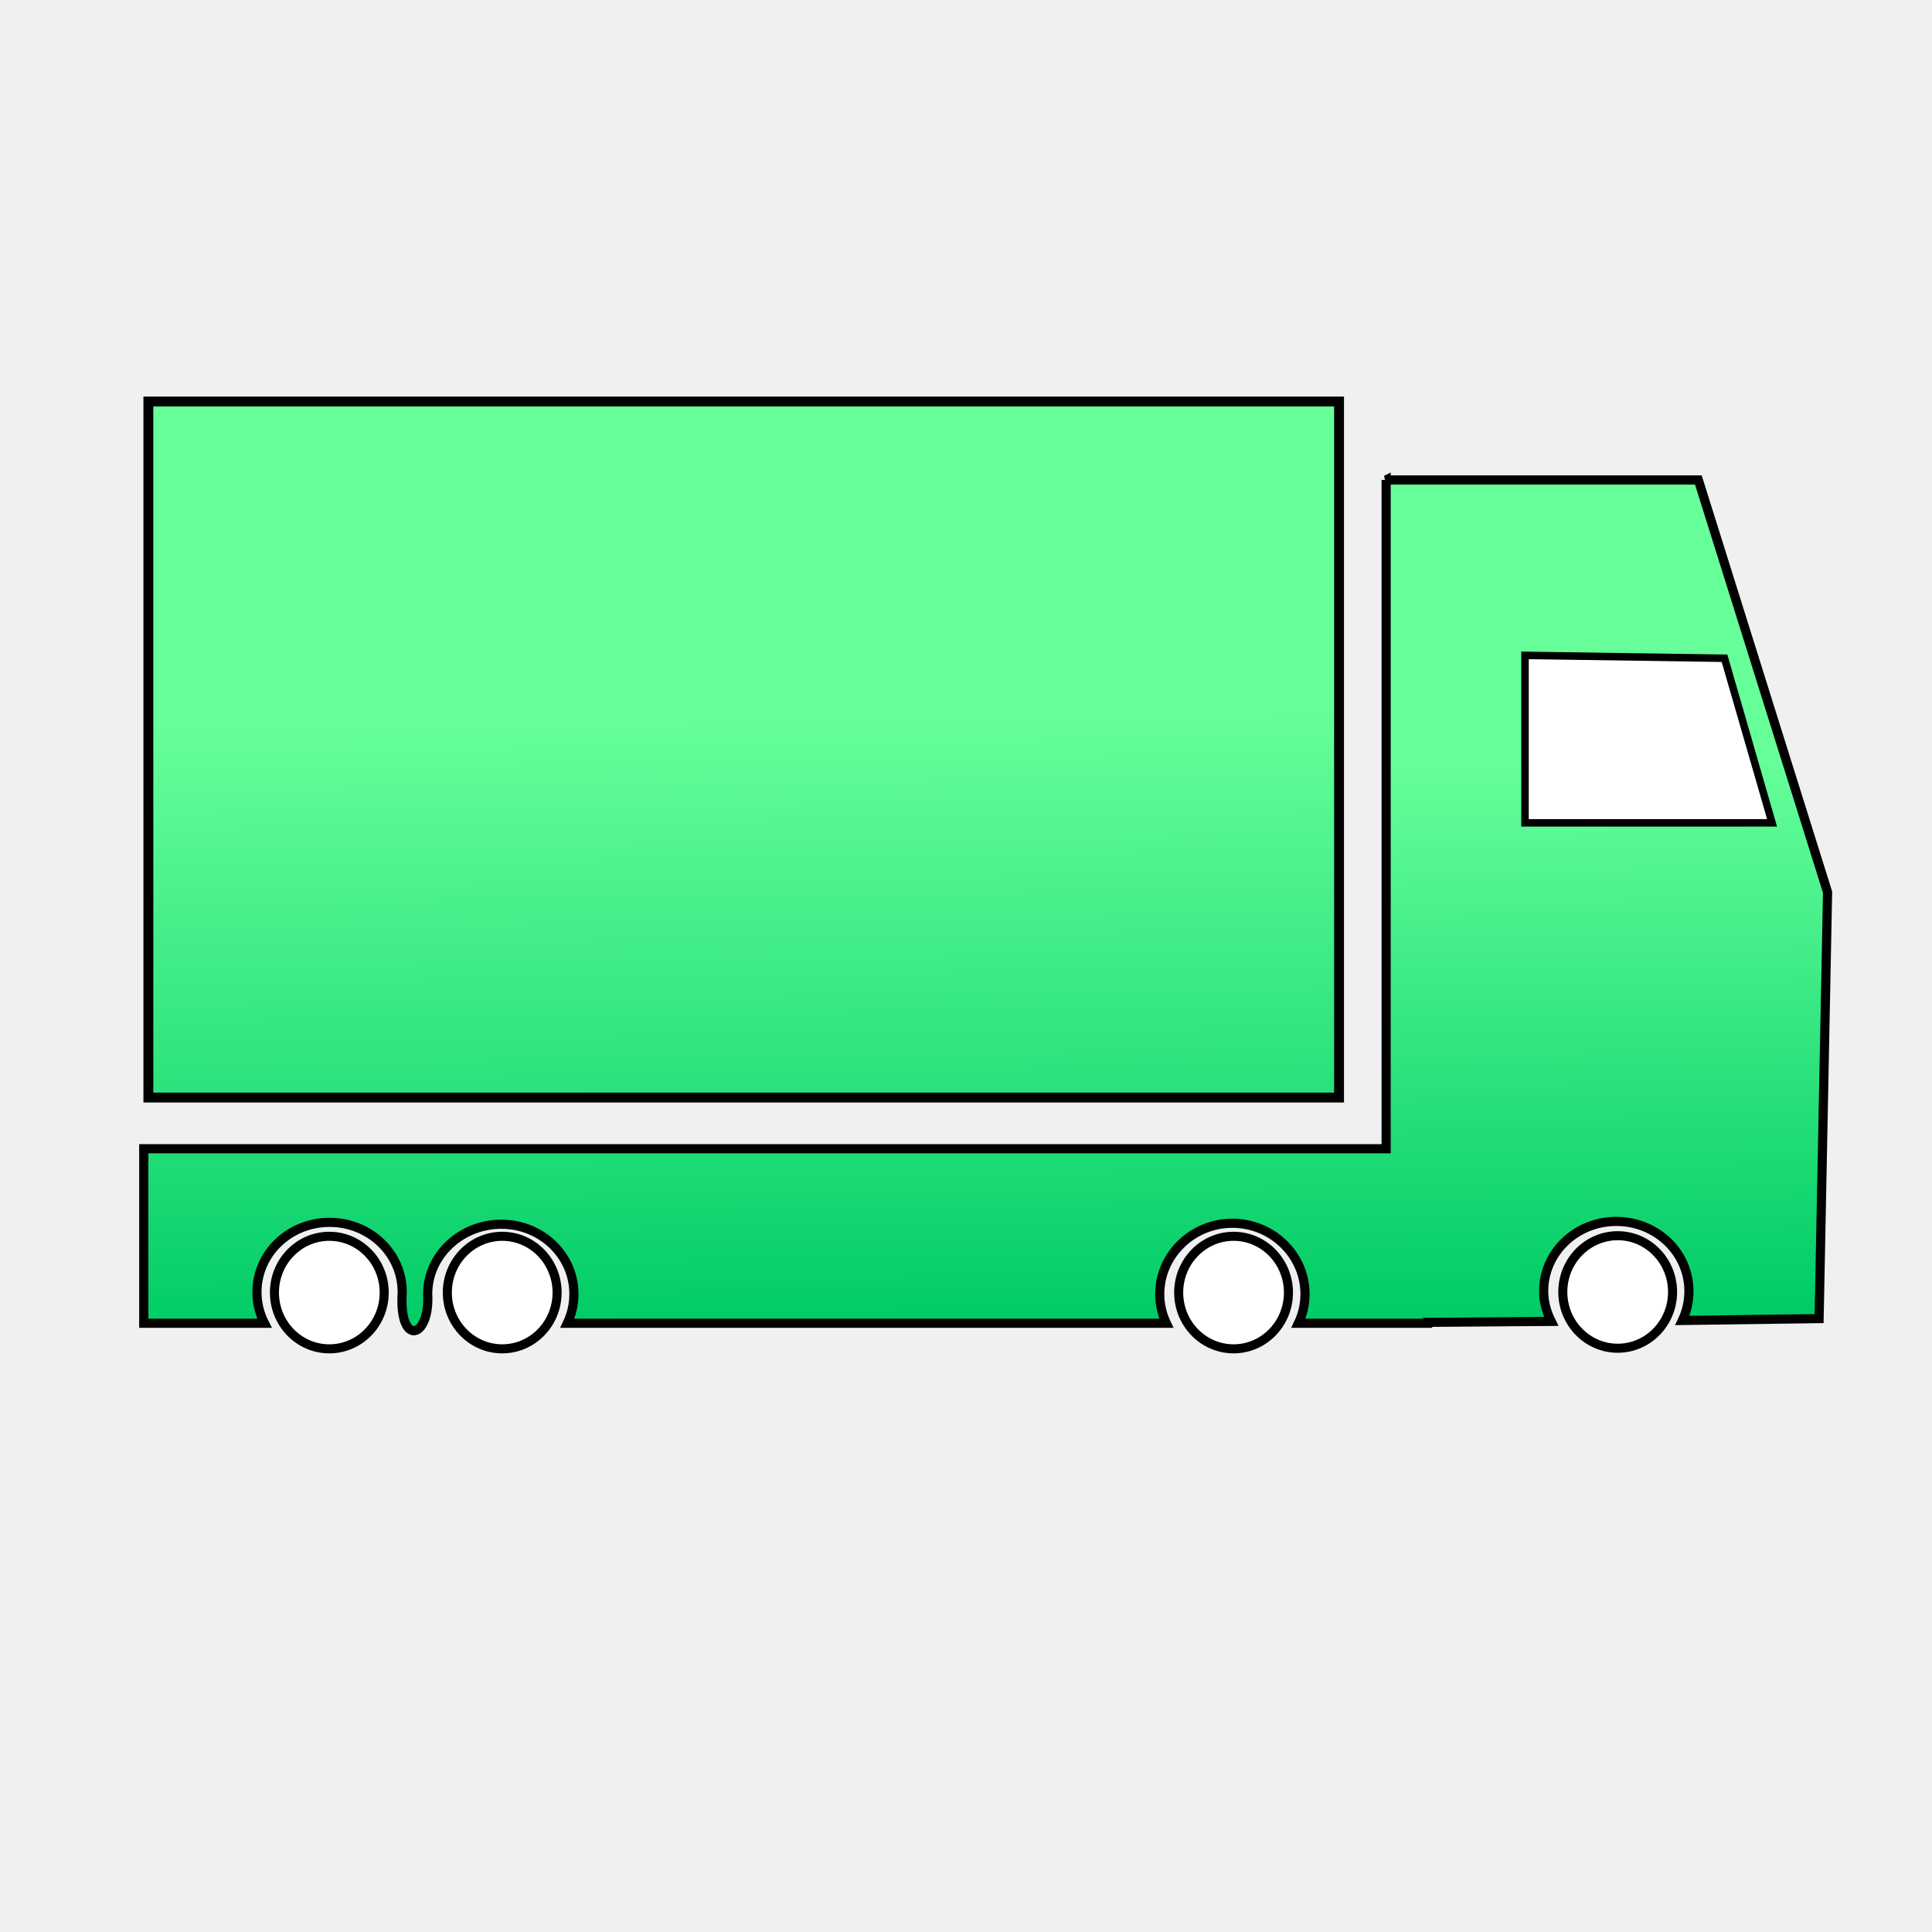
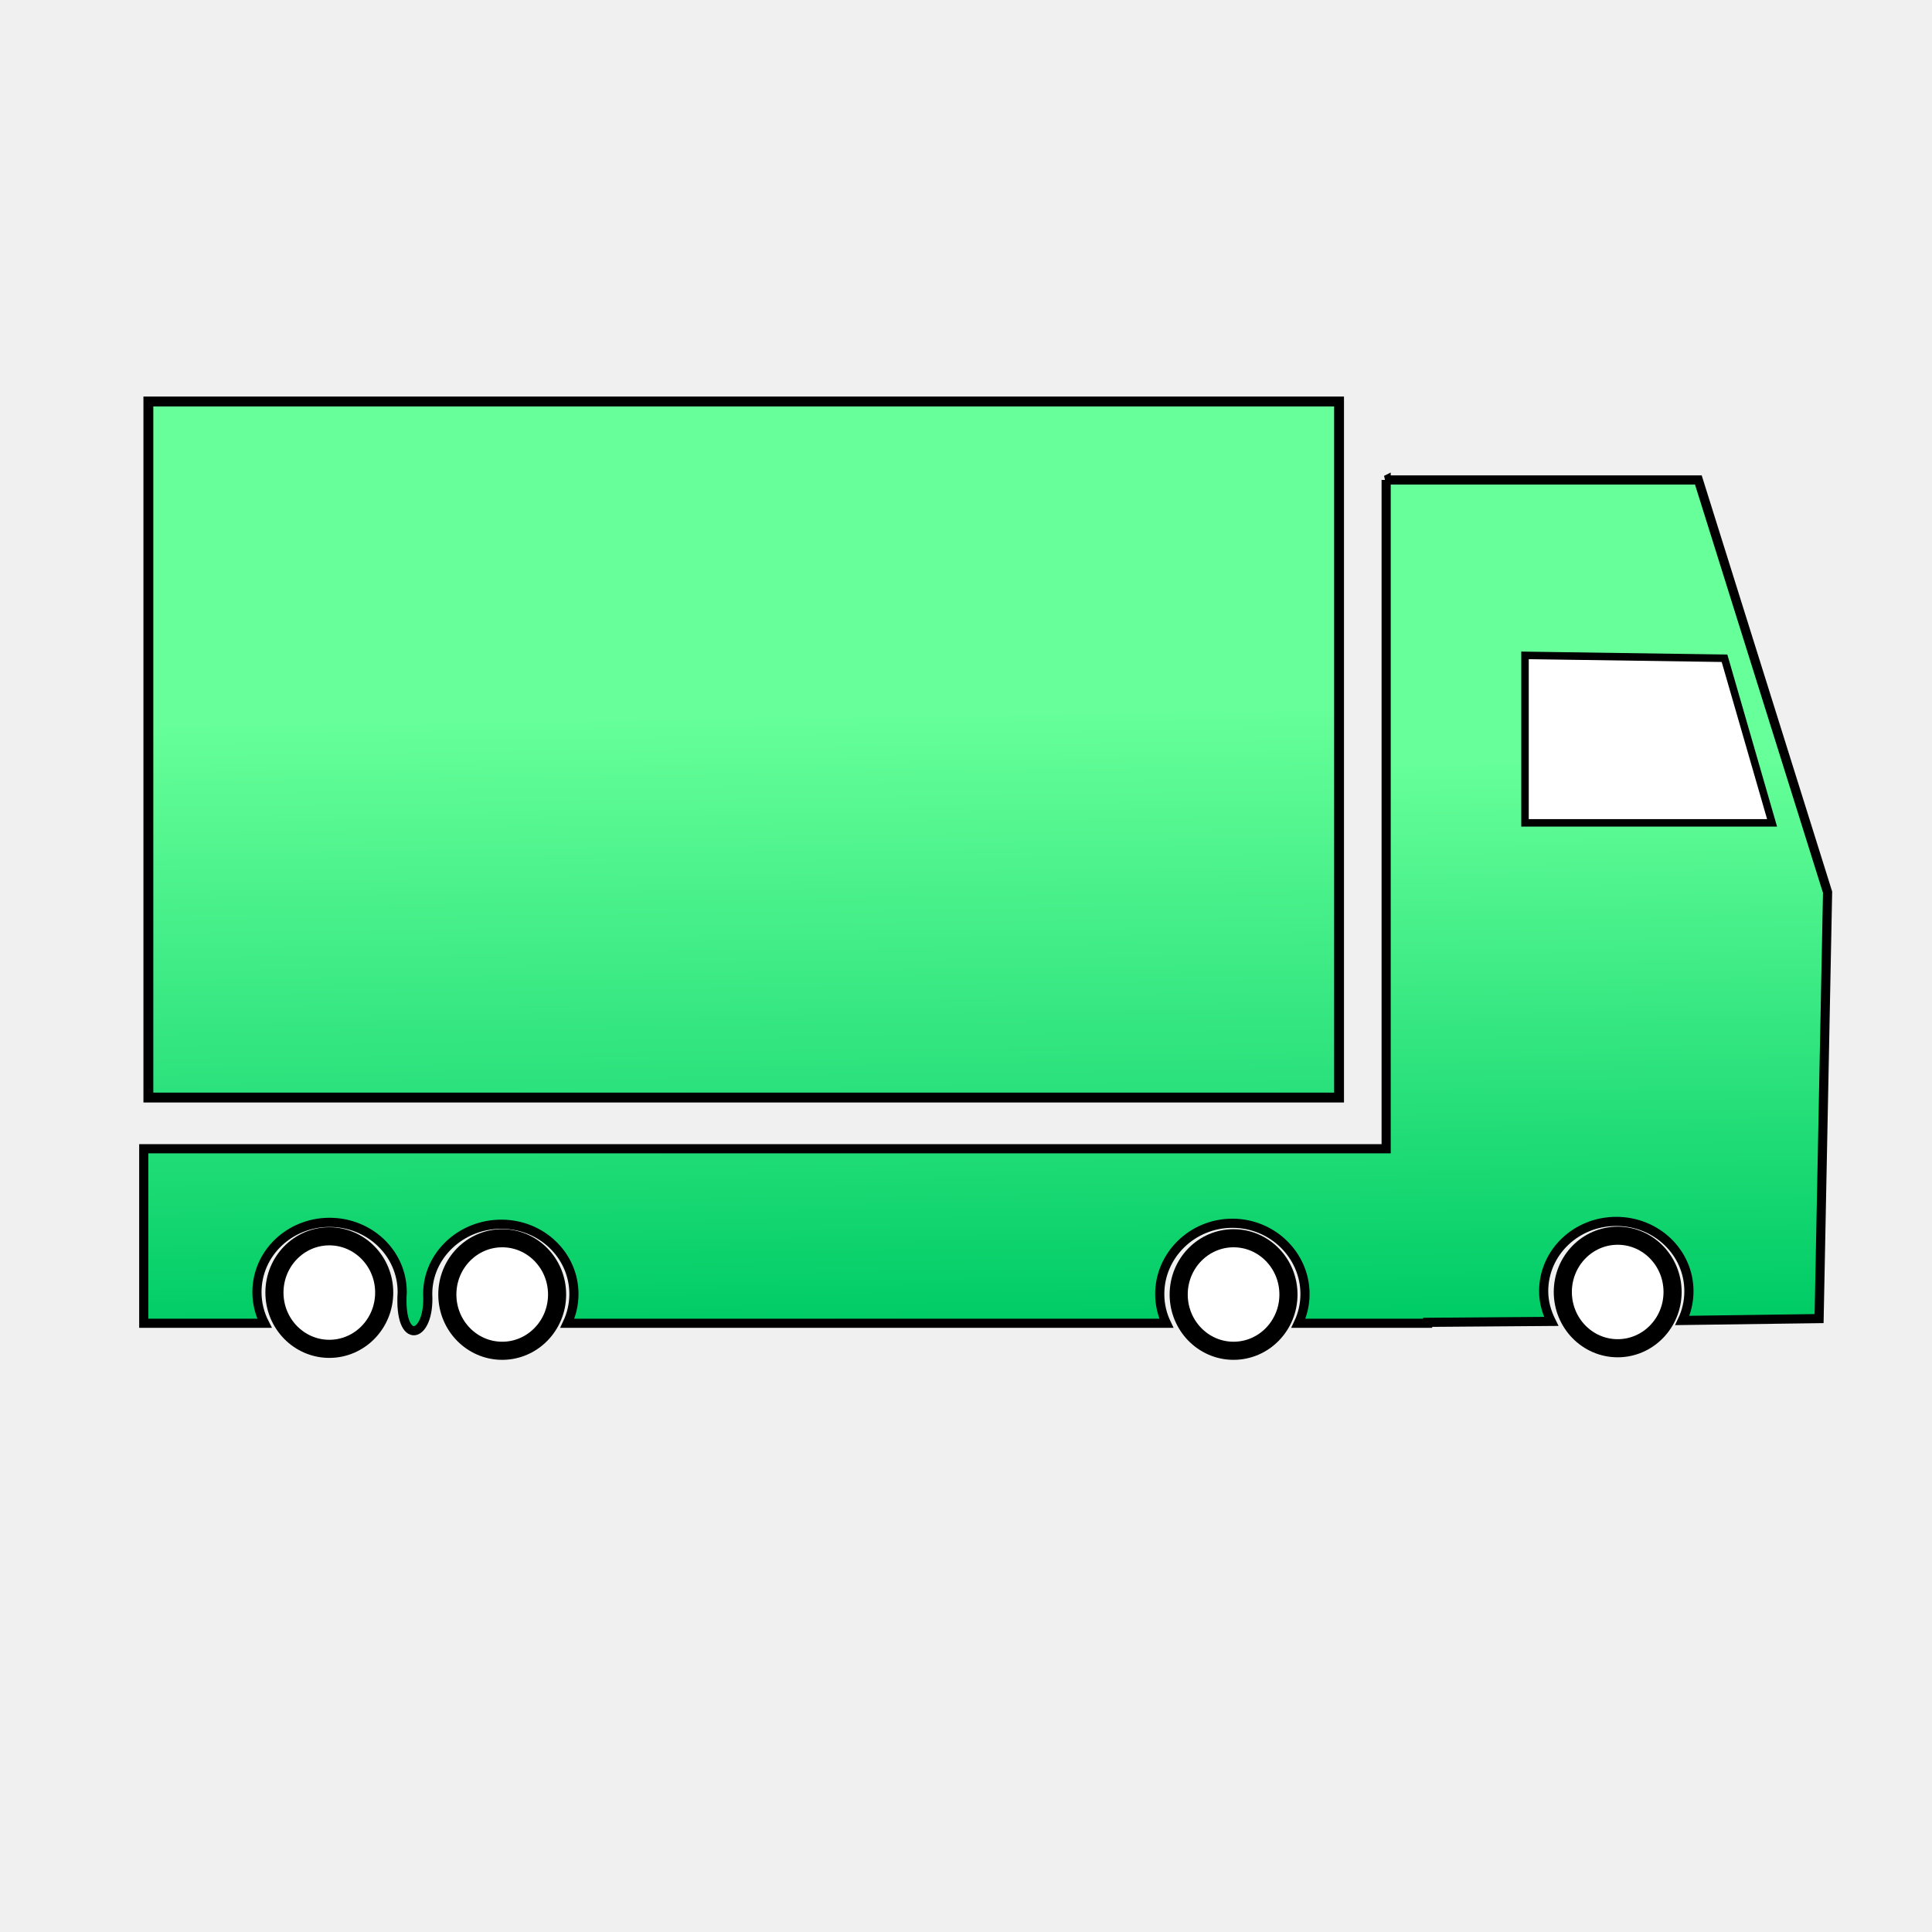
<svg xmlns="http://www.w3.org/2000/svg" xmlns:xlink="http://www.w3.org/1999/xlink" width="64" height="64" id="svg3000" version="1.1">
  <defs id="defs3002">
    <linearGradient id="linearGradient3798">
      <stop style="stop-color:#00cc66;stop-opacity:1;" offset="0" id="stop3800" />
      <stop style="stop-color:#66ff99;stop-opacity:1;" offset="1" id="stop3802" />
    </linearGradient>
    <linearGradient id="linearGradient3782">
      <stop style="stop-color:#00cc66;stop-opacity:1;" offset="0" id="stop3784" />
      <stop style="stop-color:#cca700;stop-opacity:0.11;" offset="1" id="stop3786" />
    </linearGradient>
    <linearGradient xlink:href="#linearGradient3798" id="linearGradient3794" x1="29.372" y1="38.474" x2="29.145" y2="20.258" gradientUnits="userSpaceOnUse" gradientTransform="translate(-1.363636,5.272727)" />
    <linearGradient xlink:href="#linearGradient3798" id="linearGradient3796" x1="29.372" y1="38.474" x2="29.145" y2="20.258" gradientUnits="userSpaceOnUse" gradientTransform="matrix(0.9993823,0,0,1.168102,-1.347577,0.0330362)" />
  </defs>
  <g id="layer1" />
  <g id="layer2">
    <rect style="fill:url(#linearGradient3796);fill-opacity:1;fill-rule:evenodd;stroke:#000000;stroke-width:0.327;stroke-linecap:butt;stroke-linejoin:miter;stroke-miterlimit:4;stroke-opacity:1;stroke-dasharray:none" id="rect3027" width="39.443" height="23.058" x="4.915" y="13.3" />
  </g>
  <g id="layer4">
    <path style="fill:url(#linearGradient3794);fill-opacity:1;fill-rule:evenodd;stroke:#000000;stroke-width:0.303;stroke-linecap:butt;stroke-linejoin:miter;stroke-miterlimit:4;stroke-opacity:1;stroke-dasharray:none" d="m 45.918,15.898 0,22.156 -41.156,0 0,5.781 4,0 c -0.159,-0.31 -0.25,-0.662 -0.25,-1.031 0,-1.284 1.076,-2.312 2.406,-2.312 1.33,0 2.406,1.029 2.406,2.312 -0.12,1.836 0.927,1.548 0.844,0.062 0,-1.284 1.107,-2.312 2.438,-2.312 1.33,0 2.406,1.029 2.406,2.312 0,0.346 -0.079,0.674 -0.219,0.969 l 19.844,0 c -0.141,-0.296 -0.219,-0.622 -0.219,-0.969 0,-1.284 1.076,-2.344 2.406,-2.344 1.33,0 2.406,1.06 2.406,2.344 0,0.347 -0.078,0.673 -0.219,0.969 l 2.906,0 1.375,0 0,-0.031 4.094,-0.031 c -0.151,-0.304 -0.25,-0.64 -0.25,-1 0,-1.284 1.076,-2.312 2.406,-2.312 1.33,0 2.406,1.029 2.406,2.312 0,0.345 -0.079,0.674 -0.219,0.969 l 4.531,-0.062 0.281,-14.125 -4.281,-13.656 -10.344,0 z" id="rect3850" />
    <path style="fill:#ffffff;fill-opacity:1;stroke:#000000;stroke-width:0.248;stroke-miterlimit:4;stroke-opacity:1" d="m 50.518,21.71 6.609,0.096 1.575,5.452 -8.184,0 z" id="rect5467" />
  </g>
  <g id="layer3">
-     <path style="fill:#ffffff;fill-opacity:1;fill-rule:evenodd;stroke:#000000;stroke-width:0.3;stroke-linecap:butt;stroke-linejoin:miter;stroke-miterlimit:4;stroke-opacity:1;stroke-dasharray:none" id="path3856" d="m 15.818,42.318 a 1.818,1.864 0 1 1 -3.636,0 1.818,1.864 0 1 1 3.636,0 z" transform="translate(-3.090909,0.5)" />
-     <path style="fill:#ffffff;fill-opacity:1;fill-rule:evenodd;stroke:#000000;stroke-width:0.3;stroke-linecap:butt;stroke-linejoin:miter;stroke-miterlimit:4;stroke-opacity:1;stroke-dasharray:none" id="path3856-3" d="m 15.818,42.318 a 1.818,1.864 0 1 1 -3.636,0 1.818,1.864 0 1 1 3.636,0 z" transform="translate(2.636364,0.5000013)" />
-     <path style="fill:#ffffff;fill-opacity:1;fill-rule:evenodd;stroke:#000000;stroke-width:0.3;stroke-linecap:butt;stroke-linejoin:miter;stroke-miterlimit:4;stroke-opacity:1;stroke-dasharray:none" id="path3856-5" d="m 15.818,42.318 a 1.818,1.864 0 1 1 -3.636,0 1.818,1.864 0 1 1 3.636,0 z" transform="translate(39.58815,0.4802277)" />
-     <path style="fill:#ffffff;fill-opacity:1;fill-rule:evenodd;stroke:#000000;stroke-width:0.3;stroke-linecap:butt;stroke-linejoin:miter;stroke-miterlimit:4;stroke-opacity:1;stroke-dasharray:none" id="path3856-4" d="m 15.818,42.318 a 1.818,1.864 0 1 1 -3.636,0 1.818,1.864 0 1 1 3.636,0 z" transform="translate(26.86364,0.5000017)" />
+     <path style="fill:#ffffff;fill-opacity:1;fill-rule:evenodd;stroke:#000000;stroke-width:0.6;stroke-linecap:butt;stroke-linejoin:miter;stroke-miterlimit:4;stroke-opacity:1;stroke-dasharray:none" id="path3856" d="m 15.818,42.318 a 1.818,1.864 0 1 1 -3.636,0 1.818,1.864 0 1 1 3.636,0 z" transform="translate(-3.090909,0.5)" />
+     <path style="fill:#ffffff;fill-opacity:1;fill-rule:evenodd;stroke:#000000;stroke-width:0.6;stroke-linecap:butt;stroke-linejoin:miter;stroke-miterlimit:4;stroke-opacity:1;stroke-dasharray:none" id="path3856-3" d="m 15.818,42.318 a 1.818,1.864 0 1 1 -3.636,0 1.818,1.864 0 1 1 3.636,0 z" transform="translate(2.636364,0.5642837)" />
+     <path style="fill:#ffffff;fill-opacity:1;fill-rule:evenodd;stroke:#000000;stroke-width:0.6;stroke-linecap:butt;stroke-linejoin:miter;stroke-miterlimit:4;stroke-opacity:1;stroke-dasharray:none" id="path3856-5" d="m 15.818,42.318 a 1.818,1.864 0 1 1 -3.636,0 1.818,1.864 0 1 1 3.636,0 z" transform="translate(39.58815,0.4802277)" />
+     <path style="fill:#ffffff;fill-opacity:1;fill-rule:evenodd;stroke:#000000;stroke-width:0.6;stroke-linecap:butt;stroke-linejoin:miter;stroke-miterlimit:4;stroke-opacity:1;stroke-dasharray:none" id="path3856-4" d="m 15.818,42.318 a 1.818,1.864 0 1 1 -3.636,0 1.818,1.864 0 1 1 3.636,0 z" transform="translate(26.86364,0.5642841)" />
  </g>
</svg>
